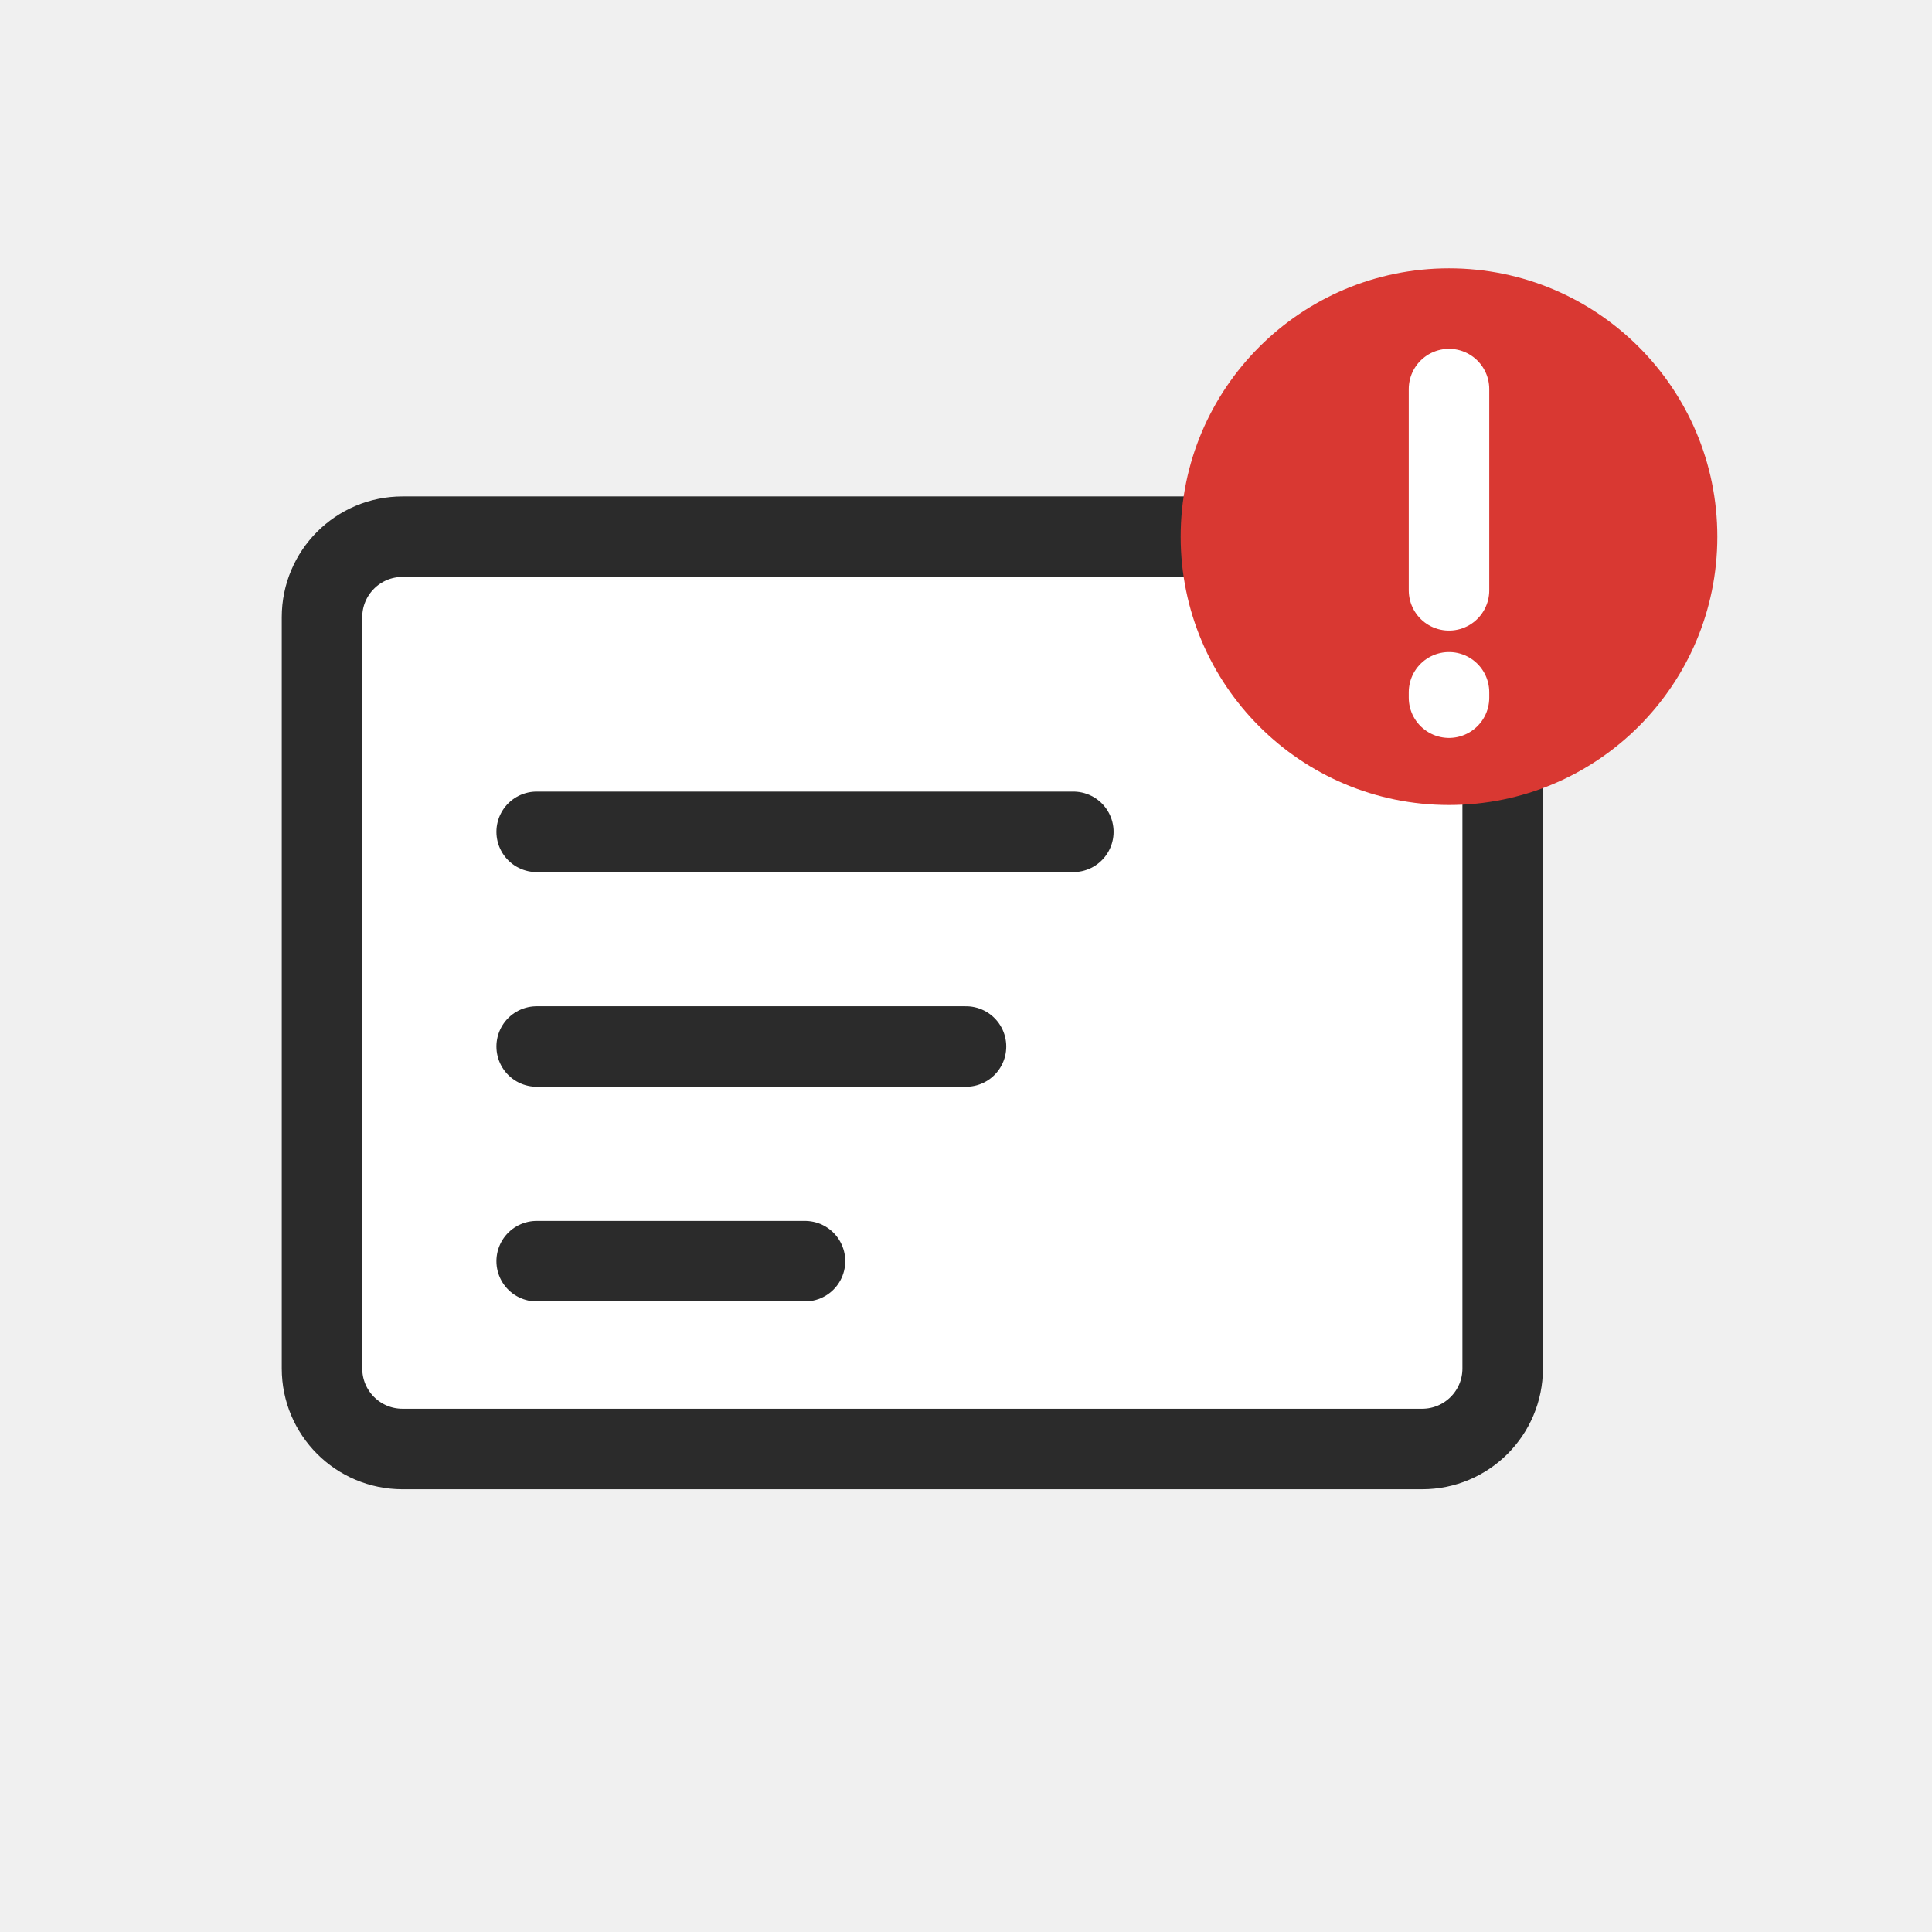
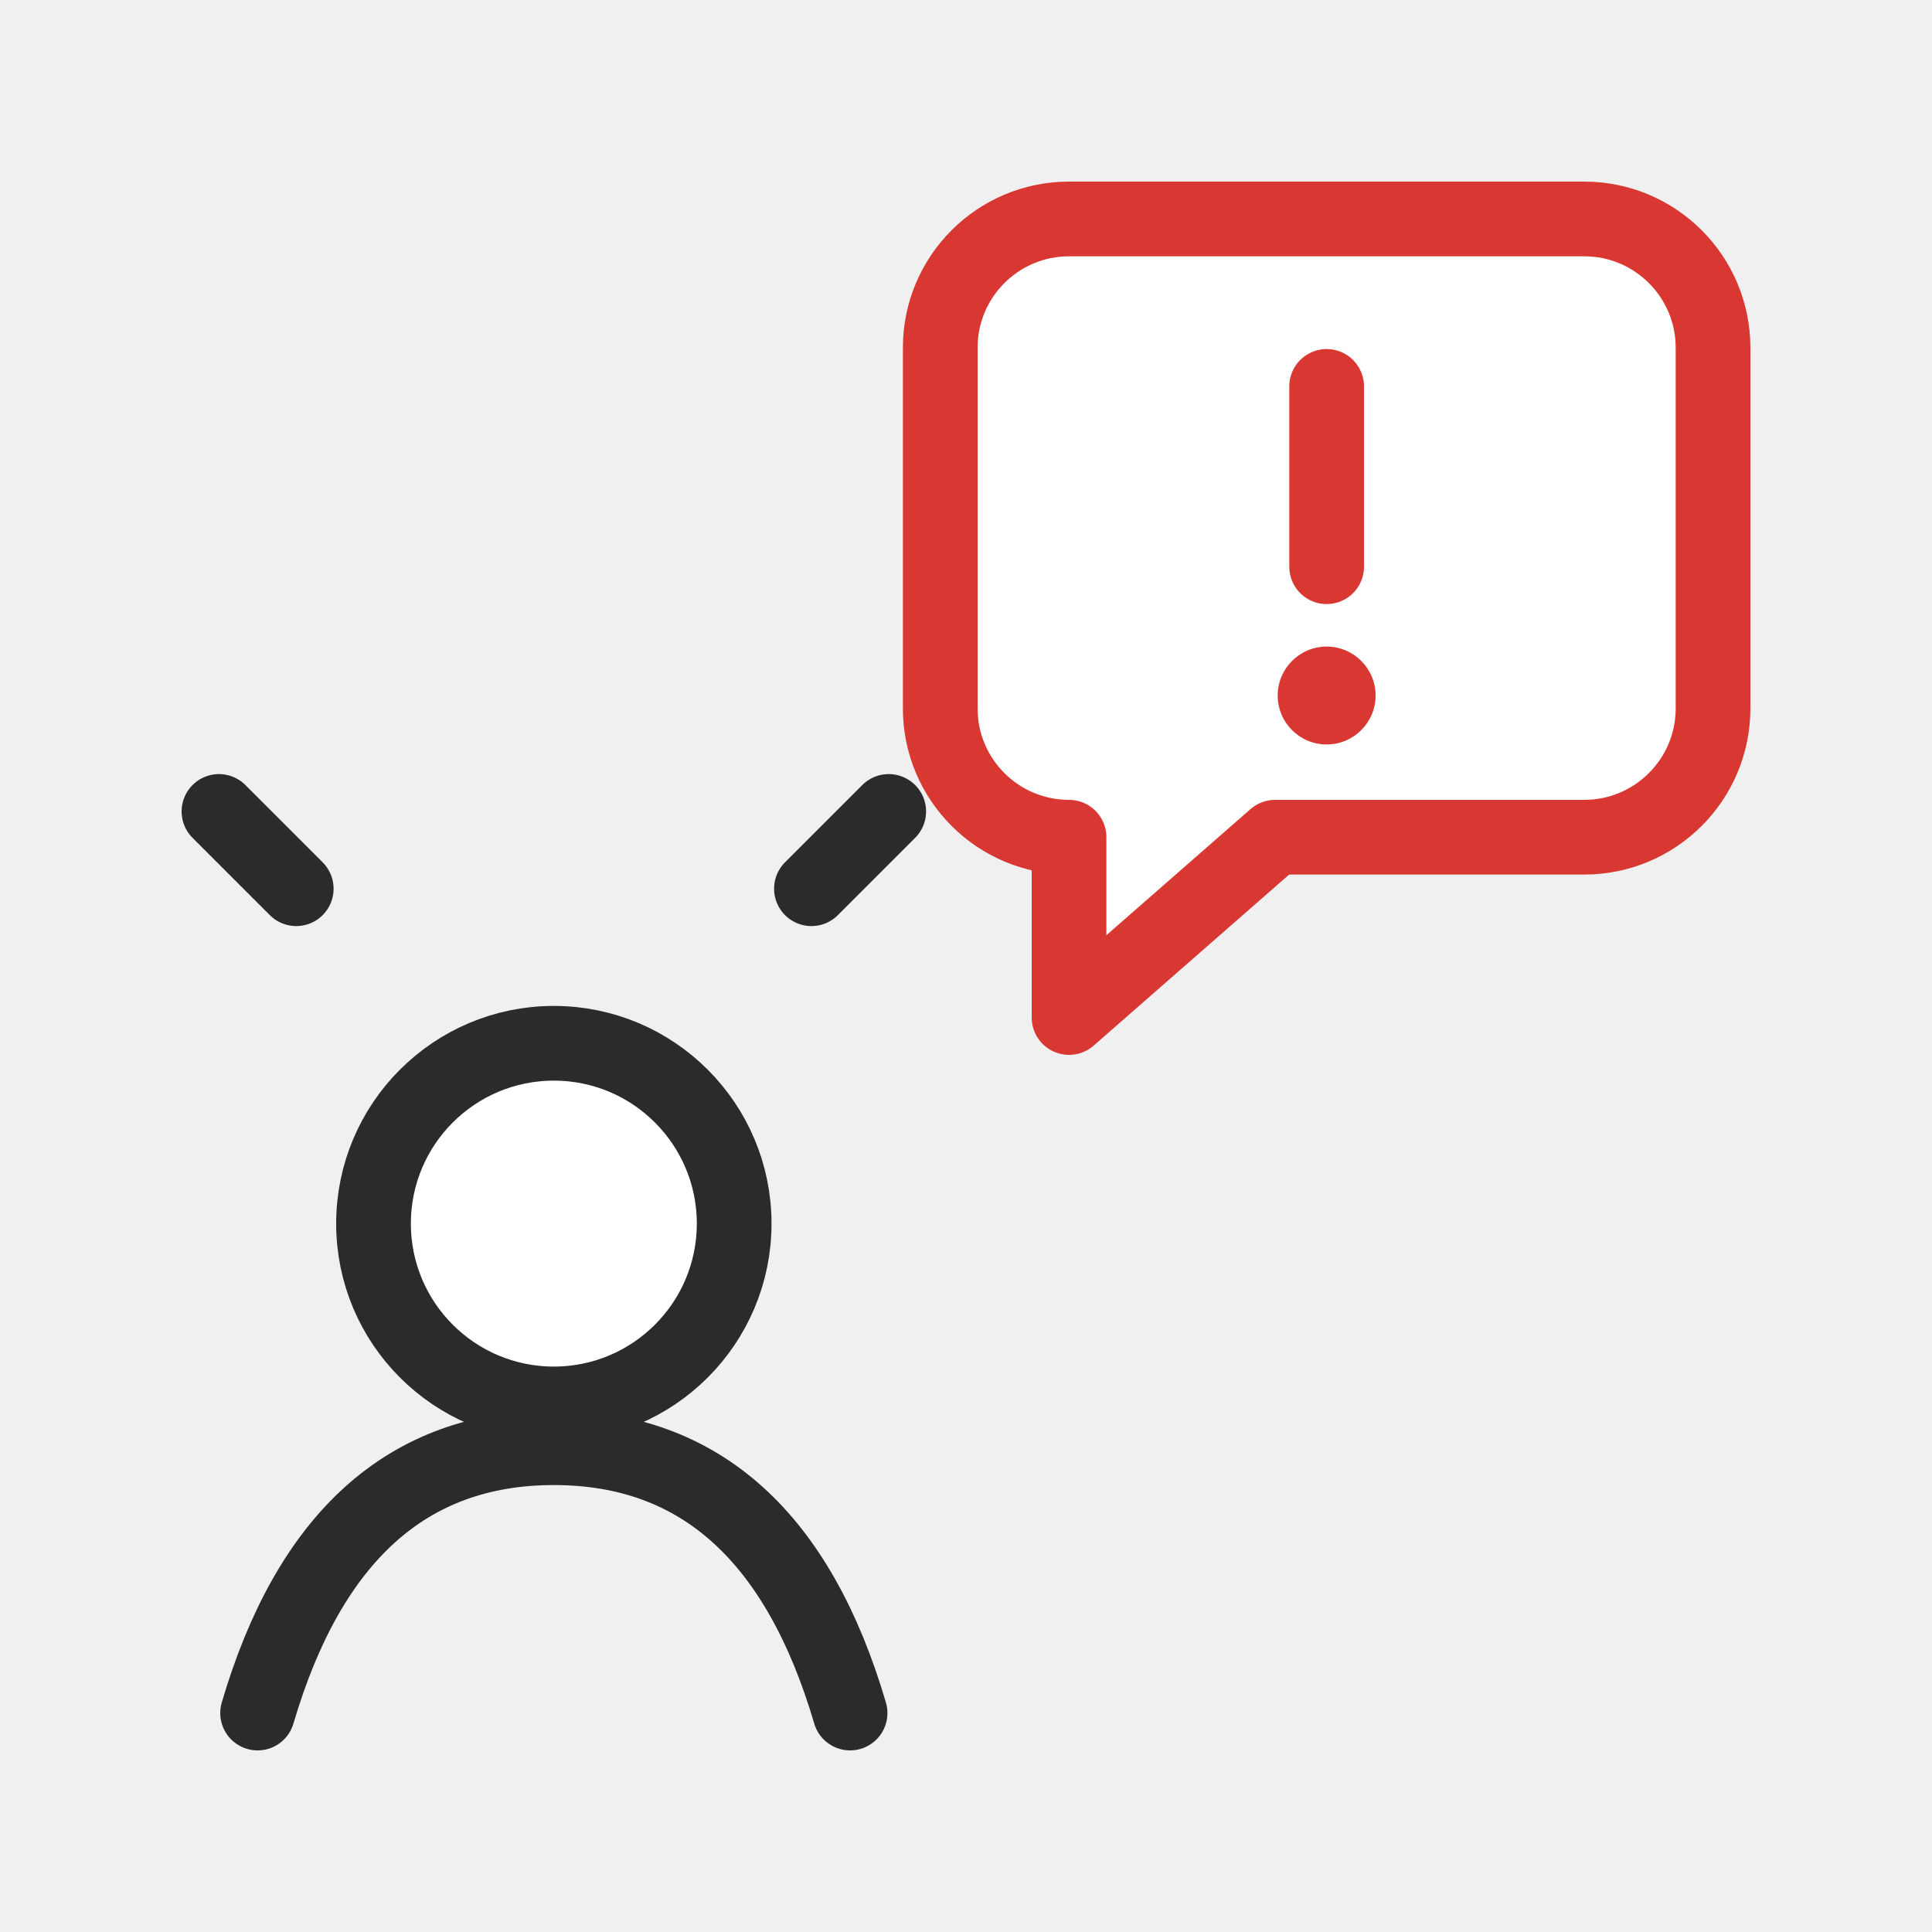
- <svg xmlns="http://www.w3.org/2000/svg" width="72" height="72" viewBox="0 0 72 72" fill="none" role="img" aria-label="興味を持ってもらう">
-   <g stroke="#2b2b2b" stroke-width="3" stroke-linecap="round" stroke-linejoin="round">
-     <rect x="12" y="20" width="44" height="34" rx="3" fill="#ffffff" />
-     <path d="M20 31 H40 M20 39 H36 M20 47 H30" />
+ <svg xmlns="http://www.w3.org/2000/svg" width="90" height="90" viewBox="0 0 90 90" fill="none" role="img" aria-label="自分に関係がある訴求が顧客に向く">
+   <g transform="translate(-12.6 -7.8) scale(1.2)">
+     <g stroke="#2b2b2b" stroke-width="2.9" stroke-linecap="round" stroke-linejoin="round">
+       <circle cx="32" cy="54" r="7" fill="#ffffff" />
+       <path d="M20.5 73c2-6.8 5.8-10.3 11.5-10.3s9.5 3.5 11.5 10.3" />
+       <path d="M22 41l-3-3M42 41l3-3" />
+     </g>
+     <g stroke="#d93832" stroke-width="2.9" stroke-linecap="round" stroke-linejoin="round">
+       <path d="M52 15h20a5 5 0 0 1 5 5v14a5 5 0 0 1-5 5H60l-8 7v-7a5 5 0 0 1-5-5V20a5 5 0 0 1 5-5z" fill="#ffffff" />
+       <path d="M62 21.5v7" />
+     </g>
+     <circle cx="62" cy="33.5" r="1.9" fill="#d93832" />
  </g>
-   <circle cx="54" cy="20" r="10" fill="#d93832" />
-   <path d="M54 14.5 V22 M54 25.8 V26" stroke="#ffffff" stroke-width="3" stroke-linecap="round" />
</svg>
